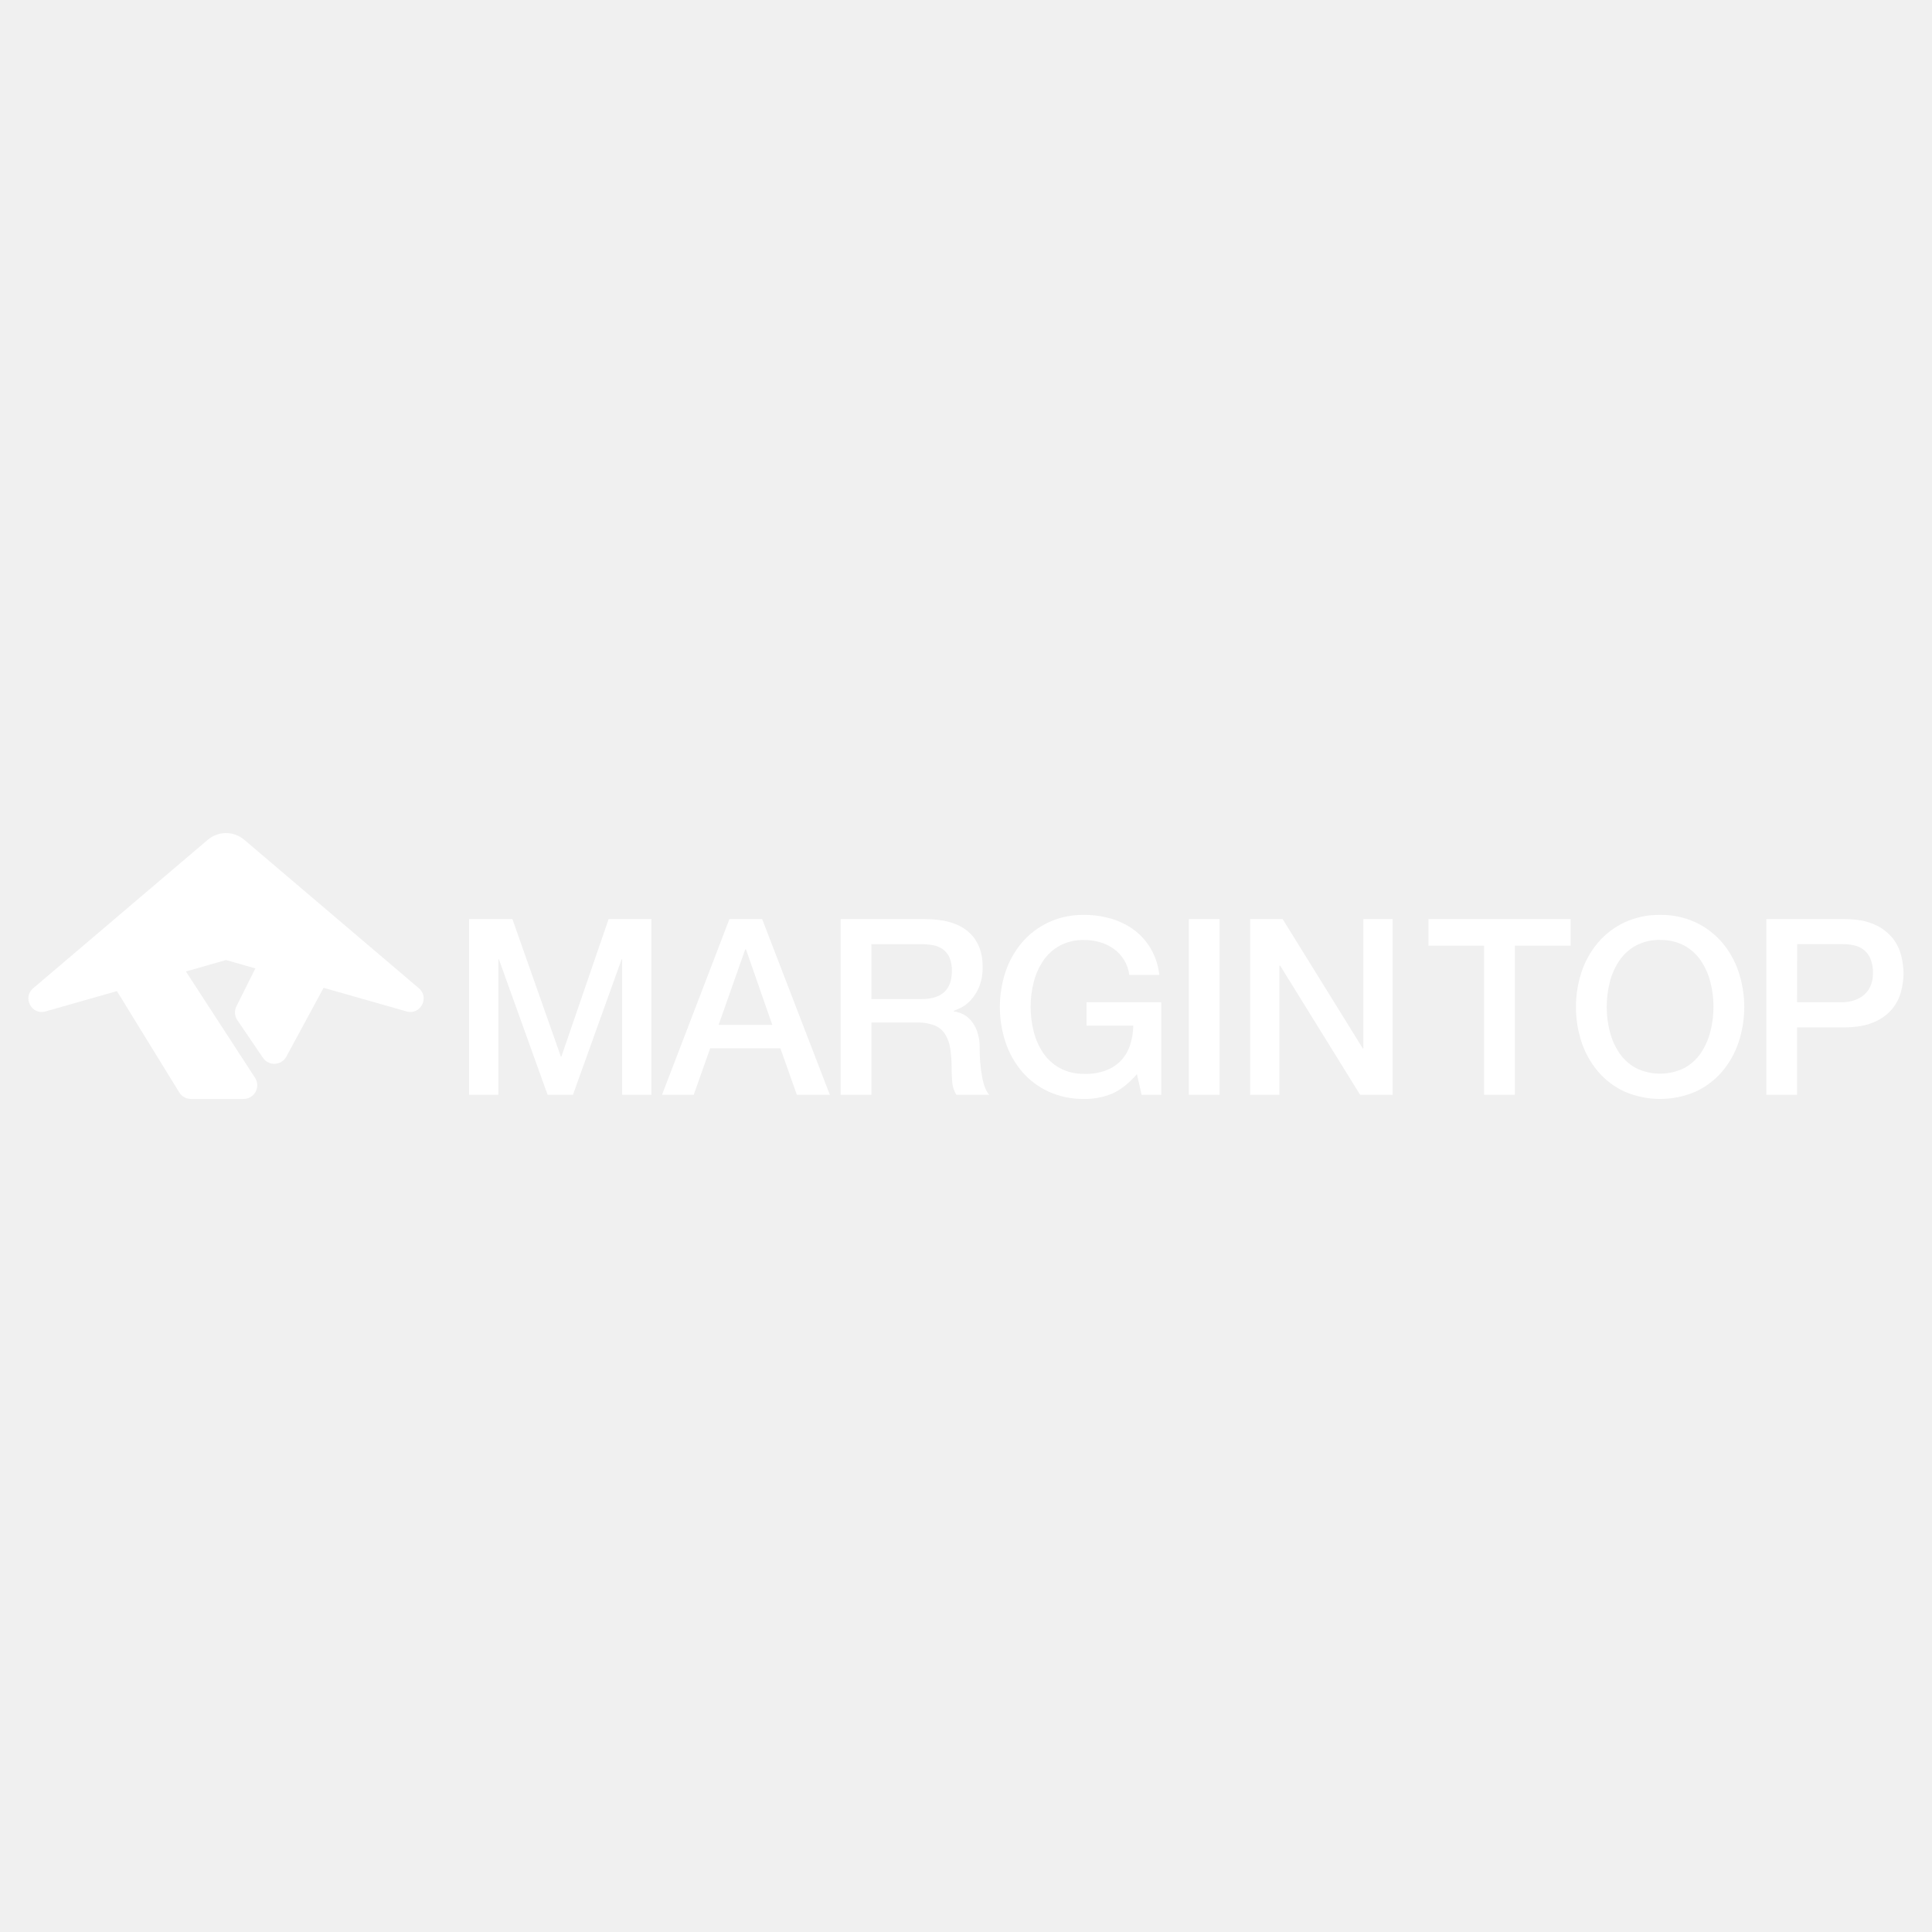
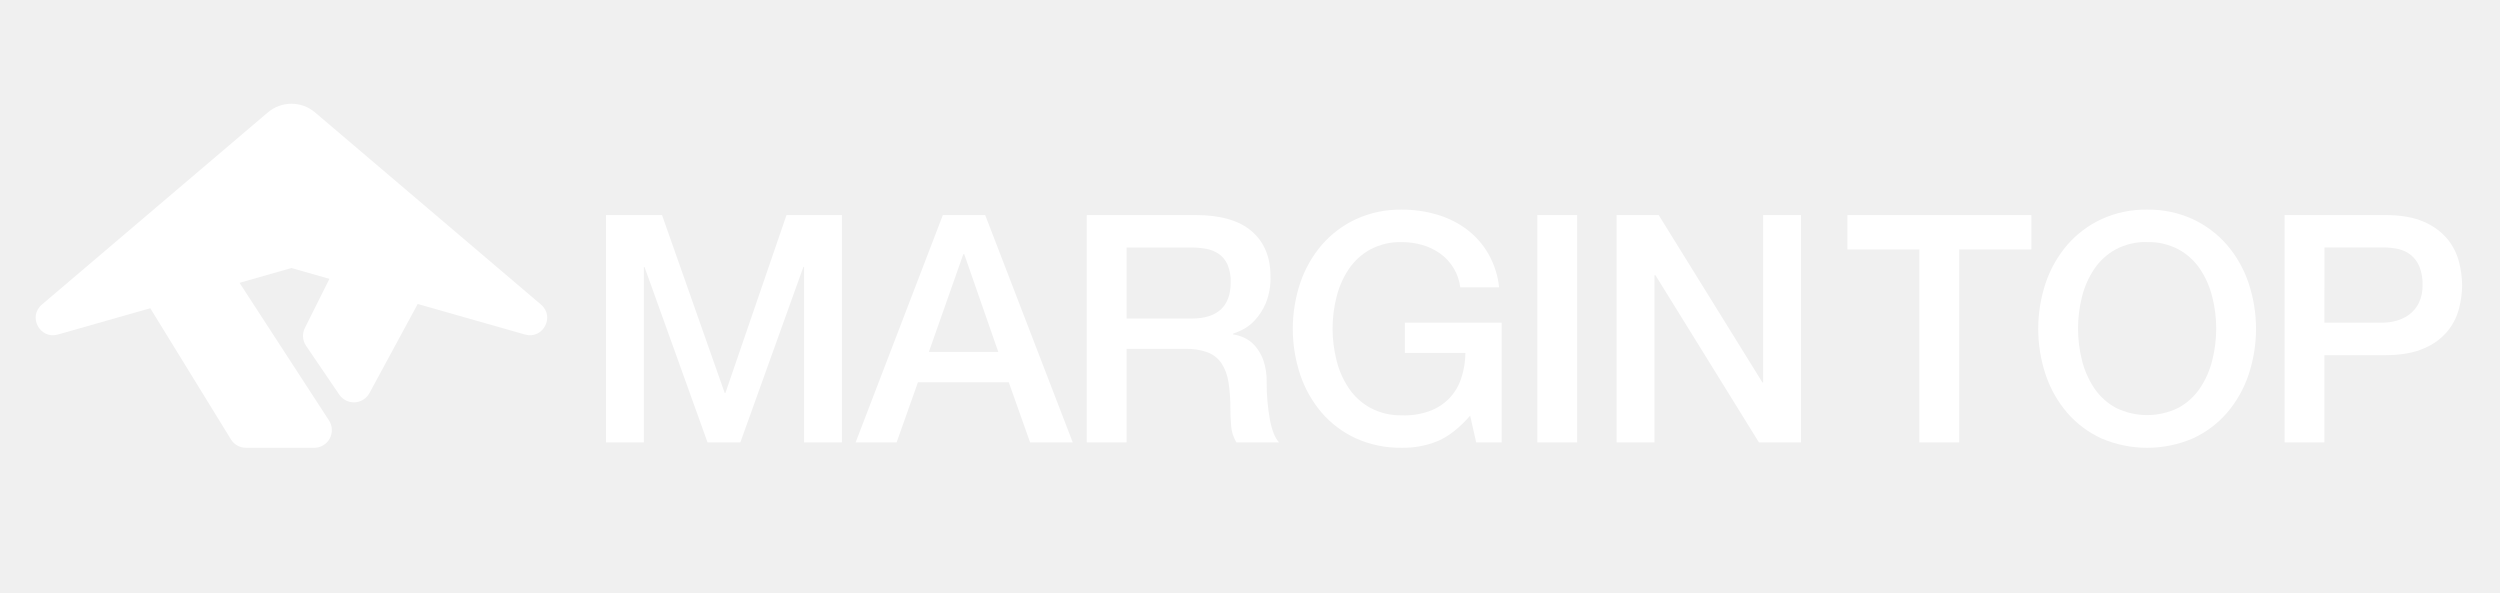
- <svg xmlns="http://www.w3.org/2000/svg" id="Layer_1" data-name="Layer 1" viewBox="0 0 1080 1080">
-   <defs>
-     <style>.cls-1{fill:#fff;}</style>
+ <svg xmlns="http://www.w3.org/2000/svg" id="Layer_1" data-name="Layer 1" viewBox="0 0 1080 256" version="1.1" width="1080" height="256">
+   <defs id="defs1">
+     <style id="style1">.cls-1{fill:#fff;}</style>
  </defs>
-   <path class="cls-1" d="M262.23,513.77h24.21l27.09,76.89h.28l26.41-76.89h23.93V612H347.79v-75.8h-.28L320.27,612H306.11l-27.24-75.8h-.27V612H262.23Z" />
-   <path class="cls-1" d="M407.76,513.77h18.29L463.88,612H445.45l-9.22-26H397l-9.22,26H370.07Zm-6.05,59.15h30L417,530.69h-.41Z" />
-   <path class="cls-1" d="M469.93,513.77h46.91q16.23,0,24.35,7t8.11,19.53a28.58,28.58,0,0,1-2.06,11.62,25.26,25.26,0,0,1-4.82,7.43,18.81,18.81,0,0,1-5.43,4.06c-1.79.82-3.09,1.37-3.92,1.65v.27a18,18,0,0,1,4.75,1.38,14.1,14.1,0,0,1,4.74,3.51,19.12,19.12,0,0,1,3.65,6.26,27.72,27.72,0,0,1,1.44,9.63A87.34,87.34,0,0,0,549,601.88Q550.27,609,553,612H534.58a16.12,16.12,0,0,1-2.27-7c-.23-2.57-.34-5-.34-7.43a72,72,0,0,0-.82-11.62,20.61,20.61,0,0,0-3-8.12,12.82,12.82,0,0,0-6-4.74,26.34,26.34,0,0,0-9.69-1.51H487.13V612h-17.2Zm17.2,44.71h28.2q8.25,0,12.51-3.92t4.27-11.76a18.16,18.16,0,0,0-1.38-7.64,11.19,11.19,0,0,0-3.78-4.61,14,14,0,0,0-5.5-2.2,37.26,37.26,0,0,0-6.4-.55H487.13Z" />
-   <path class="cls-1" d="M649.16,612h-11l-2.61-11.56q-6.88,7.85-13.76,10.87a39.09,39.09,0,0,1-15.82,3,46.41,46.41,0,0,1-19.74-4.05,43.41,43.41,0,0,1-14.78-11.08,49.27,49.27,0,0,1-9.29-16.37,62.76,62.76,0,0,1,0-39.75,49.46,49.46,0,0,1,9.29-16.37,44.22,44.22,0,0,1,14.78-11.14A45.69,45.69,0,0,1,606,511.43a53.08,53.08,0,0,1,15.2,2.14A40.63,40.63,0,0,1,634,519.89a35.17,35.17,0,0,1,9.36,10.53A36.88,36.88,0,0,1,648.06,545H631.28a21.11,21.11,0,0,0-8.66-14.58,25.28,25.28,0,0,0-7.71-3.72,32.07,32.07,0,0,0-8.94-1.24,27.56,27.56,0,0,0-13.55,3.17,26.58,26.58,0,0,0-9.28,8.46,38.12,38.12,0,0,0-5.3,12,55.86,55.86,0,0,0,0,27.51,38.08,38.08,0,0,0,5.3,12,26.58,26.58,0,0,0,9.28,8.46A27.55,27.55,0,0,0,606,600.29a31.79,31.79,0,0,0,11.69-1.72,23,23,0,0,0,8.6-5.36,22.56,22.56,0,0,0,5.3-8.6,36.29,36.29,0,0,0,1.92-11.28H607.35V560.27h41.81Z" />
-   <path class="cls-1" d="M664.57,513.77h17.19V612H664.57Z" />
-   <path class="cls-1" d="M698.82,513.77H717l44.84,72.36h.28V513.77h16.37V612H760.31L715.6,539.77h-.41V612H698.82Z" />
-   <path class="cls-1" d="M798.53,513.77H878v14.86H846.81V612h-17.2V528.63H798.53Z" />
-   <path class="cls-1" d="M928,511.43a45.66,45.66,0,0,1,19.74,4.13,44.26,44.26,0,0,1,14.79,11.14,49.62,49.62,0,0,1,9.28,16.37,62.58,62.58,0,0,1,0,39.75,49.42,49.42,0,0,1-9.28,16.37,43.45,43.45,0,0,1-14.79,11.08,50.11,50.11,0,0,1-39.47,0,43.36,43.36,0,0,1-14.79-11.08,49.44,49.44,0,0,1-9.29-16.37,62.76,62.76,0,0,1,0-39.75,49.64,49.64,0,0,1,9.29-16.37,44.16,44.16,0,0,1,14.79-11.14A45.64,45.64,0,0,1,928,511.43Zm0,14a27.56,27.56,0,0,0-13.55,3.17,26.58,26.58,0,0,0-9.28,8.46,38.12,38.12,0,0,0-5.3,12,56.18,56.18,0,0,0,0,27.51,38.08,38.08,0,0,0,5.3,12,26.58,26.58,0,0,0,9.28,8.46,30.63,30.63,0,0,0,27.1,0,26.61,26.61,0,0,0,9.29-8.46,38.06,38.06,0,0,0,5.29-12,55.86,55.86,0,0,0,0-27.51,38.1,38.1,0,0,0-5.29-12,26.61,26.61,0,0,0-9.29-8.46A27.5,27.5,0,0,0,928,525.46Z" />
-   <path class="cls-1" d="M987.39,513.77h43.33q10.46,0,17,3a27,27,0,0,1,10.18,7.56,25.78,25.78,0,0,1,4.89,9.91,42,42,0,0,1,1.3,9.9,41.26,41.26,0,0,1-1.3,9.84,25.74,25.74,0,0,1-4.89,9.83,26.27,26.27,0,0,1-10.18,7.5q-6.6,3-17,3h-26.14V612H987.39Zm17.19,46.5h25.17a22.47,22.47,0,0,0,5.92-.83,16.89,16.89,0,0,0,5.57-2.68,13.81,13.81,0,0,0,4.13-5A17.1,17.1,0,0,0,1047,544a20,20,0,0,0-1.38-8,12.7,12.7,0,0,0-3.71-5,13.34,13.34,0,0,0-5.37-2.54,29,29,0,0,0-6.46-.69h-25.45Z" />
-   <path class="cls-1" d="M101.19,538.84l41.39,63.68a7.64,7.64,0,0,1-6.41,11.8H106.72a7.63,7.63,0,0,1-6.51-3.63l-38-61.79Z" />
-   <path class="cls-1" d="M132.64,570.22,147,591.34a7.65,7.65,0,0,0,13.05-.65l26.72-49.34L144,538.84l-11.83,23.67A7.64,7.64,0,0,0,132.64,570.22Z" />
-   <path class="cls-1" d="M234.16,552.45l-97.6-83a15.75,15.75,0,0,0-20.42,0l-97.6,83c-6.15,5.23-.84,15.15,6.92,12.94l100.89-28.73,100.89,28.73C235,567.6,240.31,557.68,234.16,552.45Z" />
+   <path class="cls-1" d="m 261.783,92.898 h 24.21 l 27.09,76.89 h 0.28 l 26.41,-76.89 h 23.93 v 98.23 h -16.36 v -75.8 h -0.28 l -27.24,75.8 h -14.16 l -27.24,-75.8 h -0.27 v 75.8 h -16.37 z" id="path1" />
+   <path class="cls-1" d="m 407.313,92.898 h 18.29 l 37.83,98.23 h -18.43 l -9.22,-26 h -39.23 l -9.22,26 h -17.71 z m -6.05,59.15 h 30 l -14.71,-42.23 h -0.41 z" id="path2" />
+   <path class="cls-1" d="m 469.483,92.898 h 46.91 q 16.23,0 24.35,7 8.12,7 8.11,19.53 a 28.58,28.58 0 0 1 -2.06,11.62 25.26,25.26 0 0 1 -4.82,7.43 18.81,18.81 0 0 1 -5.43,4.06 c -1.79,0.82 -3.09,1.37 -3.92,1.65 v 0.27 a 18,18 0 0 1 4.75,1.38 14.1,14.1 0 0 1 4.74,3.51 19.12,19.12 0 0 1 3.65,6.26 27.72,27.72 0 0 1 1.44,9.63 87.34,87.34 0 0 0 1.35,15.77 q 1.27,7.12 4,10.12 h -18.42 a 16.12,16.12 0 0 1 -2.27,-7 c -0.23,-2.57 -0.34,-5 -0.34,-7.43 a 72,72 0 0 0 -0.82,-11.62 20.61,20.61 0 0 0 -3,-8.12 12.82,12.82 0 0 0 -6,-4.74 26.34,26.34 0 0 0 -9.69,-1.51 h -25.33 v 40.42 h -17.2 z m 17.2,44.71 h 28.2 q 8.25,0 12.51,-3.92 4.26,-3.92 4.27,-11.76 a 18.16,18.16 0 0 0 -1.38,-7.64 11.19,11.19 0 0 0 -3.78,-4.61 14,14 0 0 0 -5.5,-2.2 37.26,37.26 0 0 0 -6.4,-0.55 h -27.92 z" id="path3" />
+   <path class="cls-1" d="m 648.713,191.128 h -11 l -2.61,-11.56 q -6.88,7.85 -13.76,10.87 a 39.09,39.09 0 0 1 -15.82,3 46.41,46.41 0 0 1 -19.74,-4.05 43.41,43.41 0 0 1 -14.78,-11.08 49.27,49.27 0 0 1 -9.29,-16.37 62.76,62.76 0 0 1 0,-39.75 49.46,49.46 0 0 1 9.29,-16.37 44.22,44.22 0 0 1 14.78,-11.14 45.69,45.69 0 0 1 19.77,-4.12 53.08,53.08 0 0 1 15.2,2.14 40.63,40.63 0 0 1 12.8,6.32 35.17,35.17 0 0 1 9.36,10.53 36.88,36.88 0 0 1 4.7,14.58 h -16.78 a 21.11,21.11 0 0 0 -8.66,-14.58 25.28,25.28 0 0 0 -7.71,-3.72 32.07,32.07 0 0 0 -8.94,-1.24 27.56,27.56 0 0 0 -13.55,3.17 26.58,26.58 0 0 0 -9.28,8.46 38.12,38.12 0 0 0 -5.3,12 55.86,55.86 0 0 0 0,27.51 38.08,38.08 0 0 0 5.3,12 26.58,26.58 0 0 0 9.28,8.46 27.55,27.55 0 0 0 13.58,3.23 31.79,31.79 0 0 0 11.69,-1.72 23,23 0 0 0 8.6,-5.36 22.56,22.56 0 0 0 5.3,-8.6 36.29,36.29 0 0 0 1.92,-11.28 h -26.16 v -13.06 h 41.81 z" id="path4" />
+   <path class="cls-1" d="m 664.123,92.898 h 17.19 v 98.23 h -17.19 z" id="path5" />
+   <path class="cls-1" d="m 698.373,92.898 h 18.18 l 44.84,72.36 h 0.28 v -72.36 h 16.37 v 98.23 h -18.18 l -44.71,-72.23 h -0.41 v 72.23 h -16.37 z" id="path6" />
+   <path class="cls-1" d="m 798.083,92.898 h 79.47 v 14.86 h -31.19 v 83.37 h -17.2 v -83.37 h -31.08 z" id="path7" />
+   <path class="cls-1" d="m 927.553,90.558 a 45.66,45.66 0 0 1 19.74,4.13 44.26,44.26 0 0 1 14.79,11.14 49.62,49.62 0 0 1 9.28,16.37 62.58,62.58 0 0 1 0,39.75 49.42,49.42 0 0 1 -9.28,16.37 43.45,43.45 0 0 1 -14.79,11.08 50.11,50.11 0 0 1 -39.47,0 43.36,43.36 0 0 1 -14.79,-11.08 49.44,49.44 0 0 1 -9.29,-16.37 62.76,62.76 0 0 1 0,-39.75 49.64,49.64 0 0 1 9.29,-16.37 44.16,44.16 0 0 1 14.79,-11.14 45.64,45.64 0 0 1 19.73,-4.13 z m 0,14 a 27.56,27.56 0 0 0 -13.55,3.17 26.58,26.58 0 0 0 -9.28,8.46 38.12,38.12 0 0 0 -5.3,12 56.18,56.18 0 0 0 0,27.51 38.08,38.08 0 0 0 5.3,12 26.58,26.58 0 0 0 9.28,8.46 30.63,30.63 0 0 0 27.1,0 26.61,26.61 0 0 0 9.29,-8.46 38.06,38.06 0 0 0 5.29,-12 55.86,55.86 0 0 0 0,-27.51 38.1,38.1 0 0 0 -5.29,-12 26.61,26.61 0 0 0 -9.29,-8.46 27.5,27.5 0 0 0 -13.55,-3.14 z" id="path8" />
+   <path class="cls-1" d="m 986.943,92.898 h 43.33 q 10.46,0 17,3 a 27,27 0 0 1 10.18,7.56 25.78,25.78 0 0 1 4.89,9.91 42,42 0 0 1 1.3,9.9 41.26,41.26 0 0 1 -1.3,9.84 25.74,25.74 0 0 1 -4.89,9.83 26.27,26.27 0 0 1 -10.18,7.5 q -6.6,3 -17,3 h -26.14 v 37.69 h -17.19 z m 17.19,46.5 h 25.17 a 22.47,22.47 0 0 0 5.92,-0.83 16.89,16.89 0 0 0 5.57,-2.68 13.81,13.81 0 0 0 4.13,-5 17.1,17.1 0 0 0 1.63,-7.76 20,20 0 0 0 -1.38,-8 12.7,12.7 0 0 0 -3.71,-5 13.34,13.34 0 0 0 -5.37,-2.54 29,29 0 0 0 -6.46,-0.69 h -25.45 z" id="path9" />
+   <path class="cls-1" d="m 100.743,117.968 41.39,63.68 a 7.64,7.64 0 0 1 -6.41,11.8 h -29.45 a 7.63,7.63 0 0 1 -6.51,-3.63 l -38,-61.79 z" id="path10" />
+   <path class="cls-1" d="m 132.193,149.348 14.36,21.12 a 7.65,7.65 0 0 0 13.05,-0.65 l 26.72,-49.34 -42.77,-2.51 -11.83,23.67 a 7.64,7.64 0 0 0 0.47,7.71 z" id="path11" />
+   <path class="cls-1" d="m 233.713,131.578 -97.6,-83 a 15.75,15.75 0 0 0 -20.42,0 L 18.093,131.578 c -6.15,5.23 -0.84,15.15 6.92,12.94 l 100.89,-28.73 100.89,28.73 c 7.76,2.21 13.07,-7.71 6.92,-12.94 z" id="path12" />
</svg>
